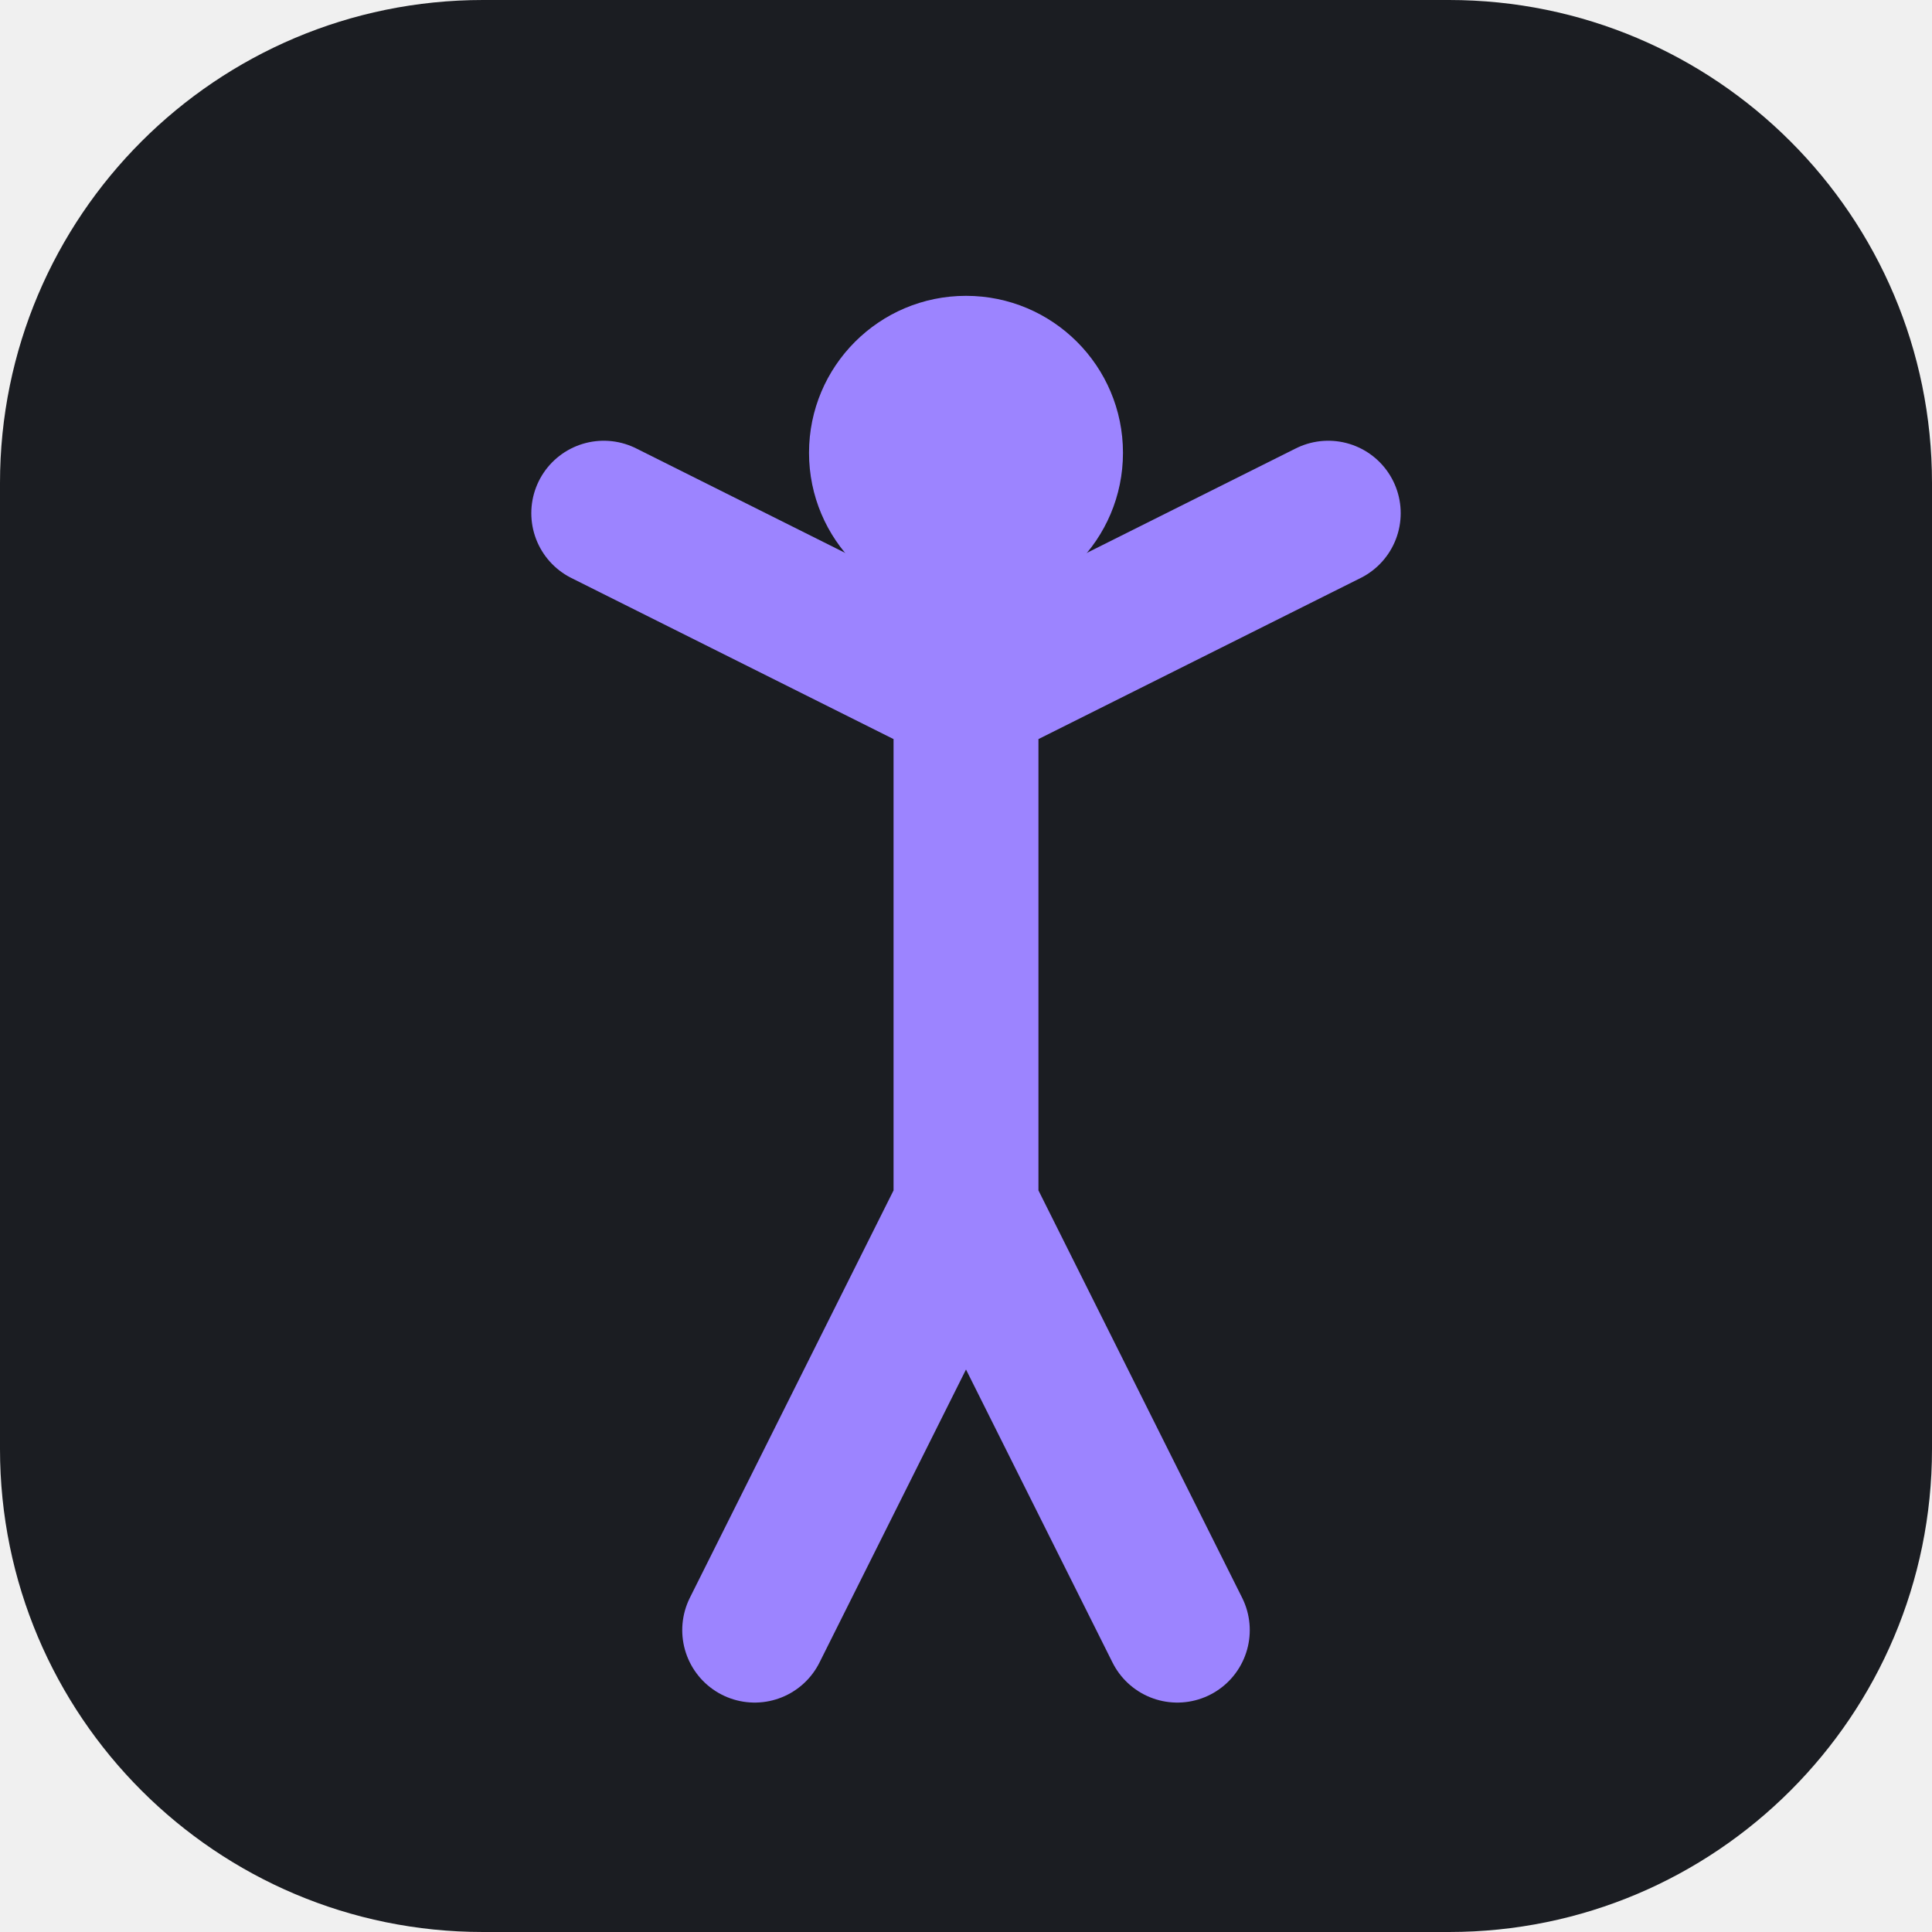
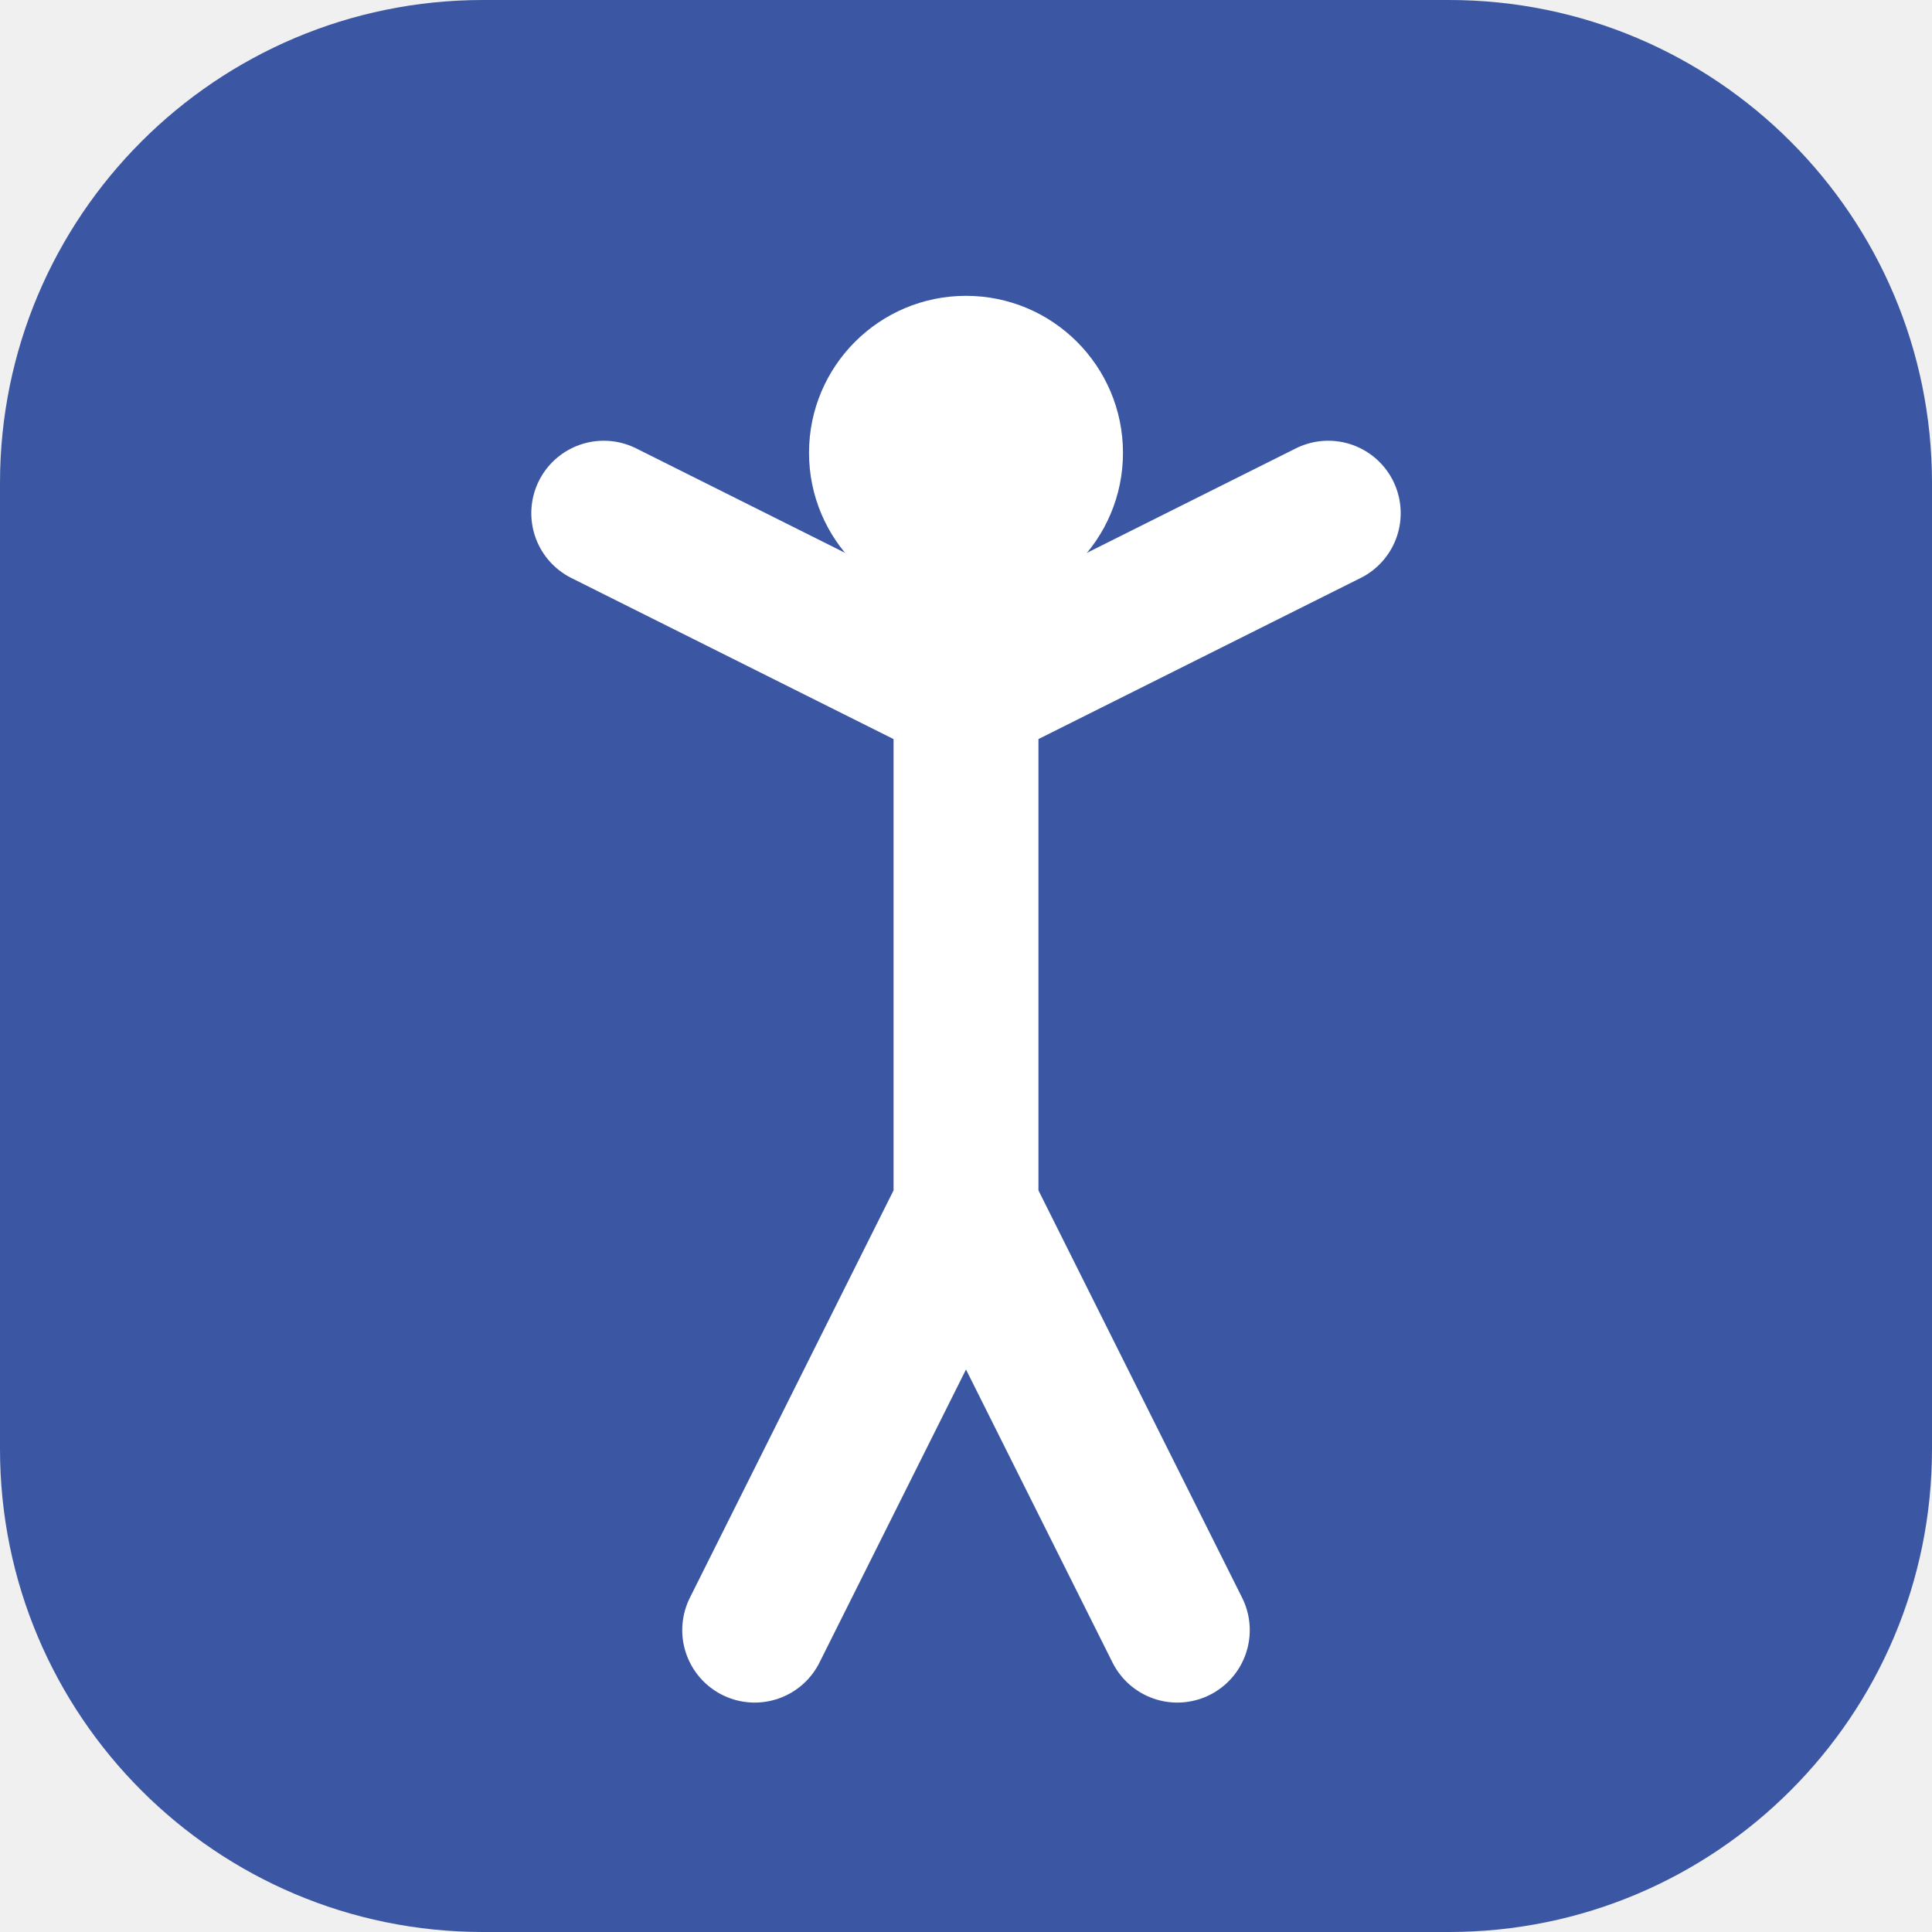
<svg xmlns="http://www.w3.org/2000/svg" viewBox="0 0 32 32">
-   <rect width="32" height="32" rx="8" fill="#1b1d22" />
-   <g fill="none" stroke="#9c84ff" stroke-width="2.4" stroke-linecap="round">
-     <circle cx="16" cy="7.5" r="2.6" fill="#9c84ff" stroke="none" />
+   <rect width="32" height="32" rx="8" fill="#3B57A3" />
+   <g fill="none" stroke="#FFFFFF" stroke-width="2.4" stroke-linecap="round">
+     <circle cx="16" cy="7.5" r="2.6" fill="#FFFFFF" stroke="none" />
    <path d="M16 11v9M10 8.5l6 3 6-3M16 20l-3.5 7M16 20l3.5 7" />
  </g>
</svg>
